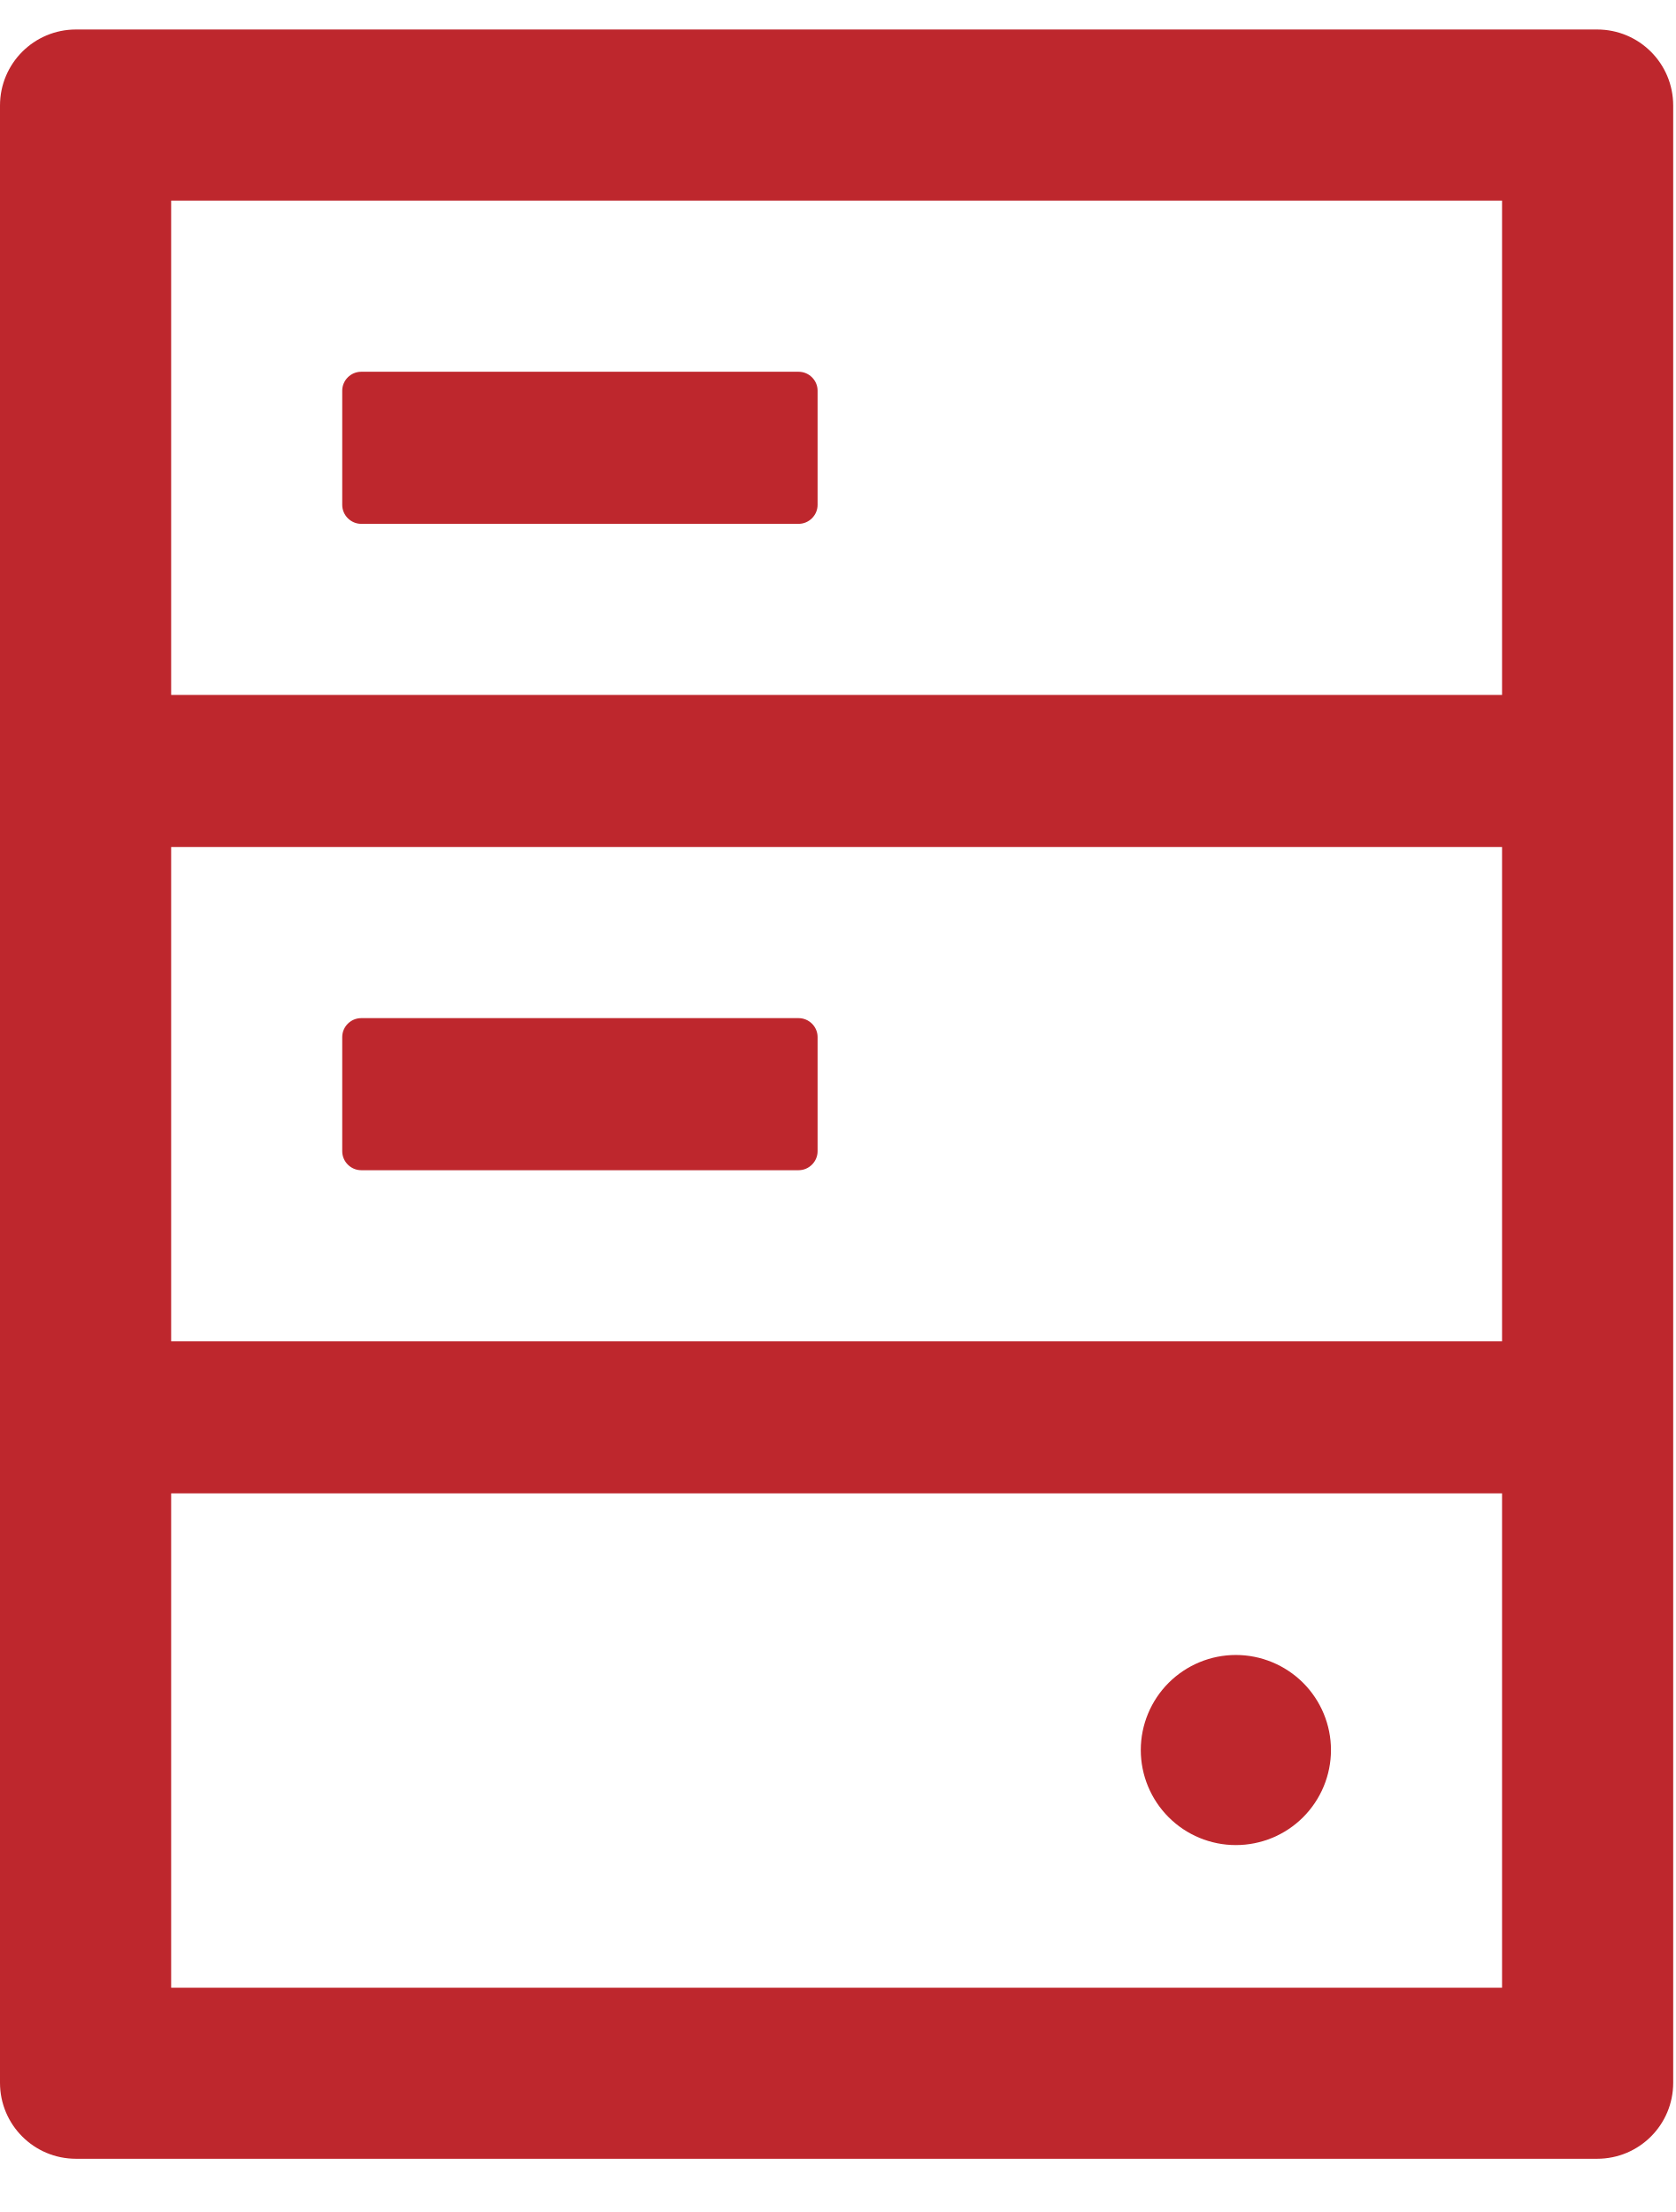
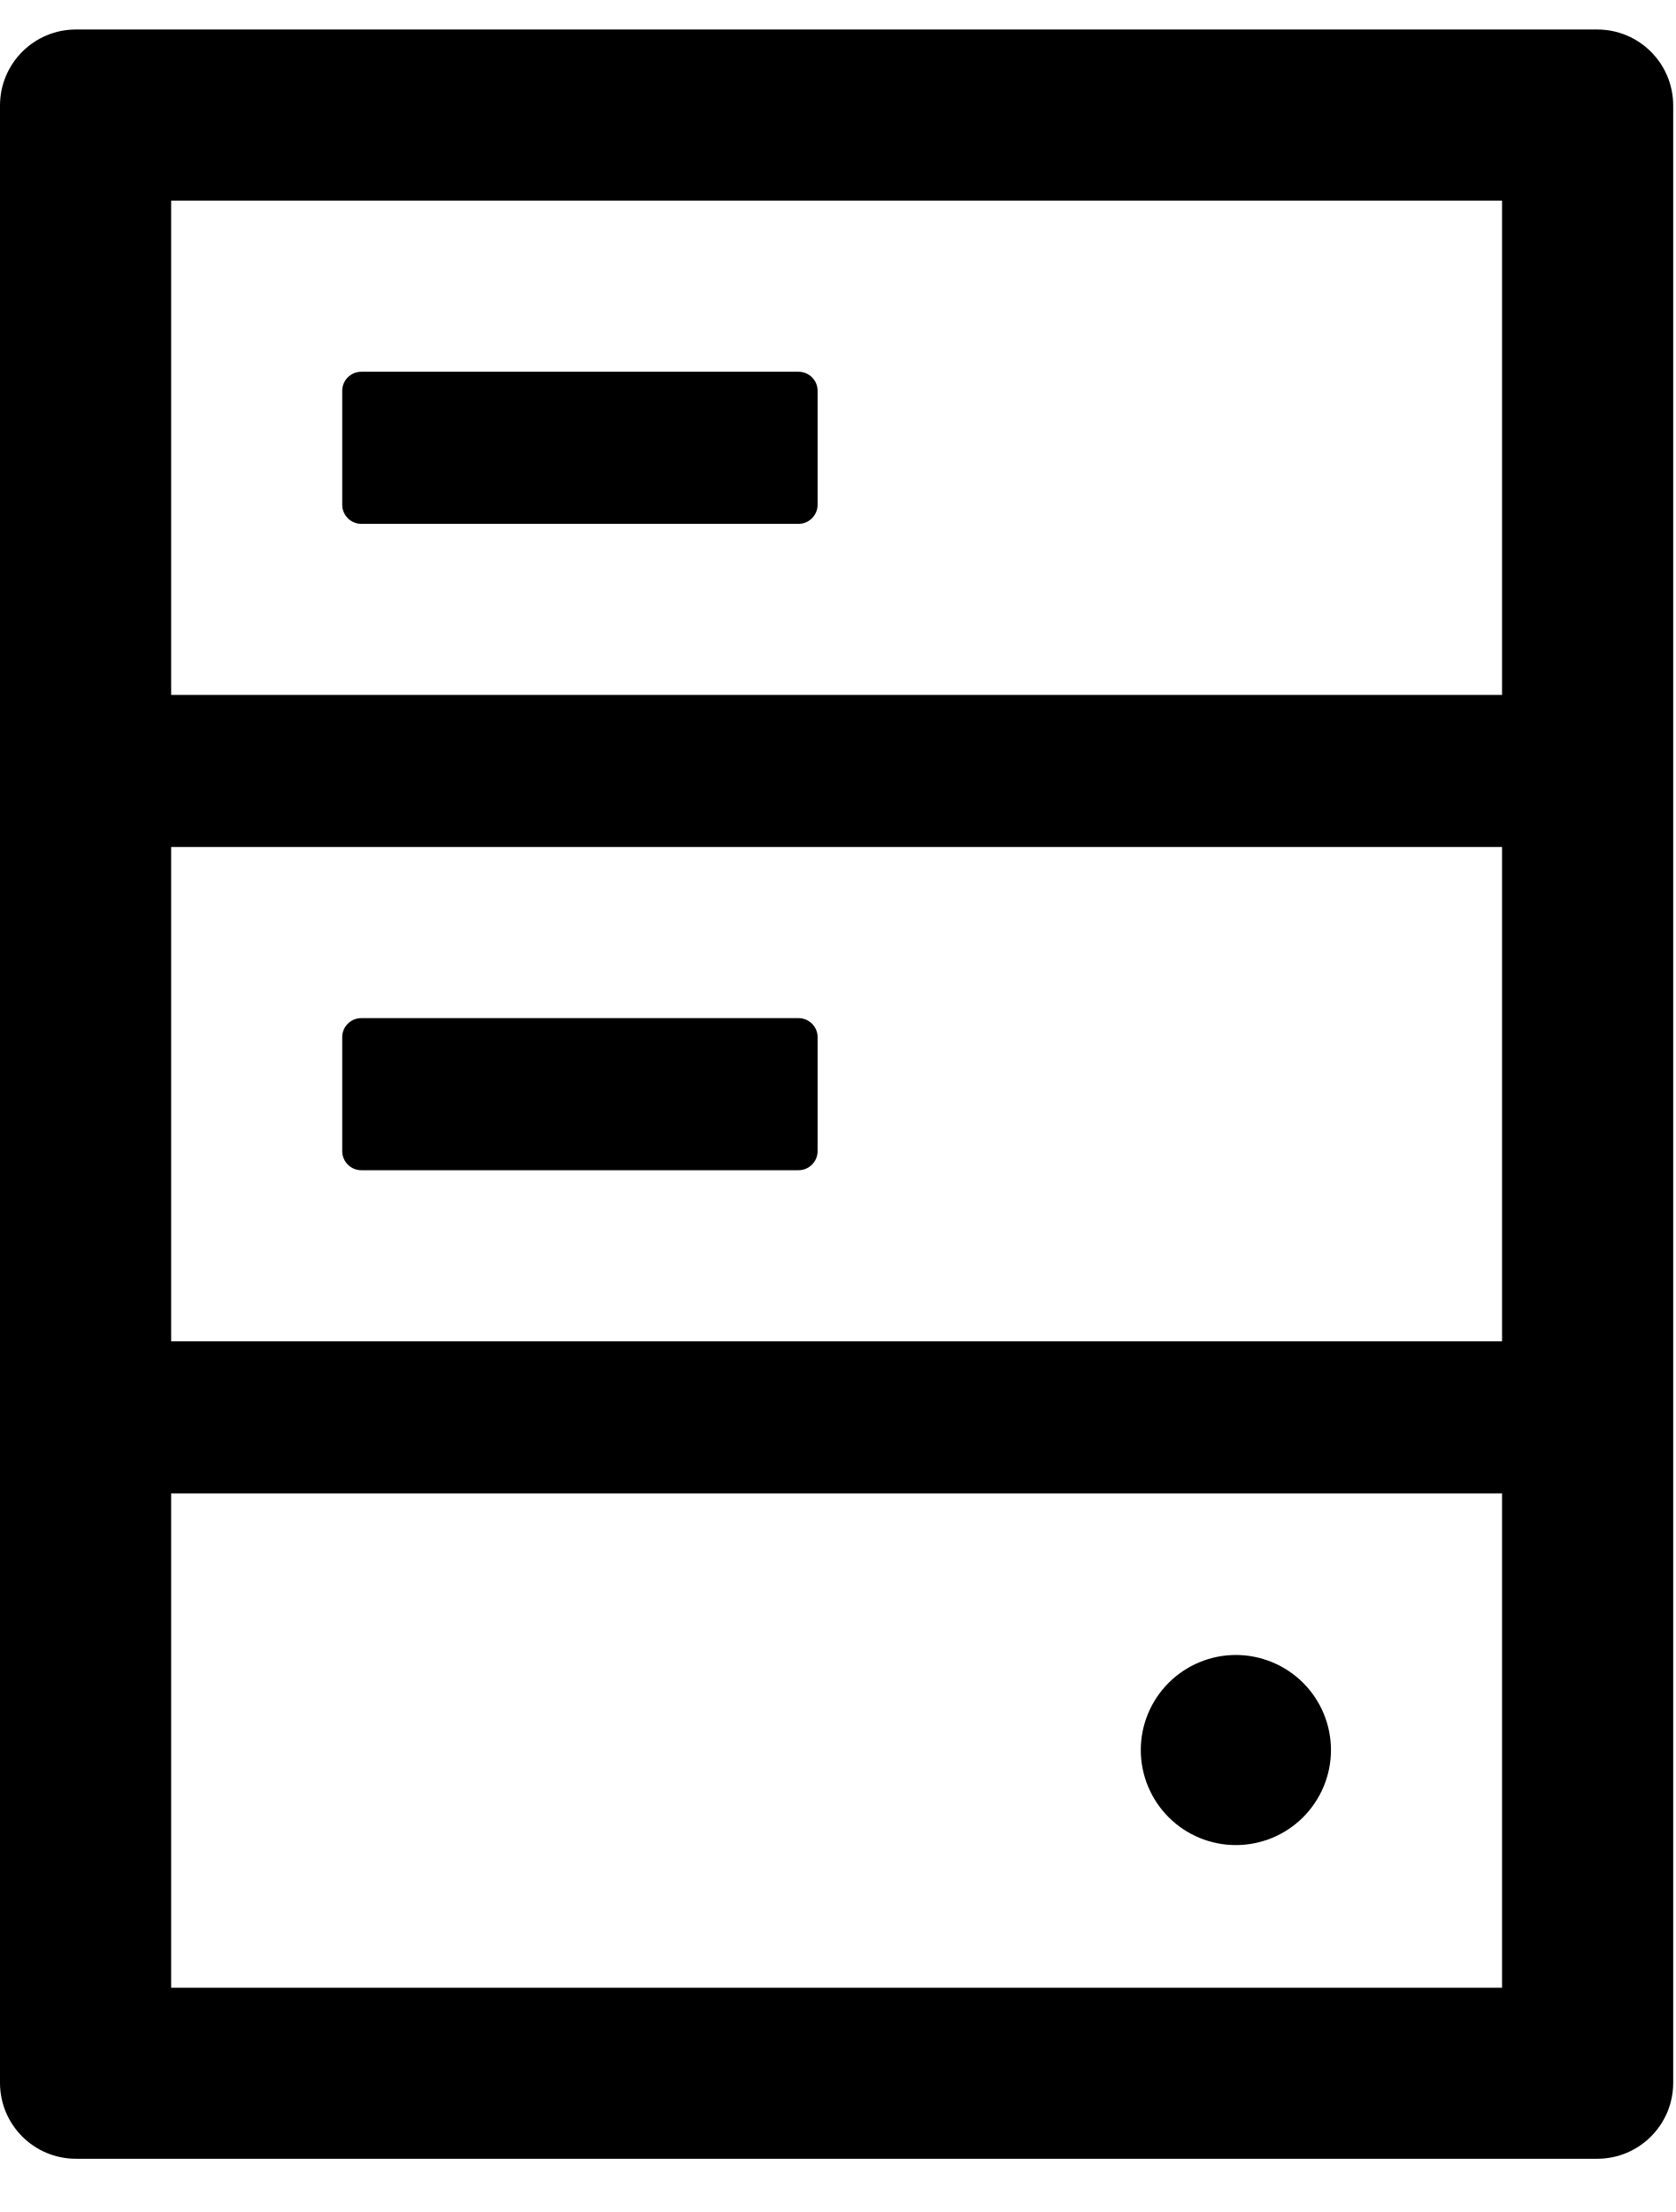
<svg xmlns="http://www.w3.org/2000/svg" width="25" height="33" viewBox="0 0 25 33" fill="none">
-   <path d="M23.824 0.44H1.134C0.507 0.44 0 0.947 0 1.575V31.072C0 31.699 0.507 32.206 1.134 32.206H23.824C24.452 32.206 24.959 31.699 24.959 31.072V1.575C24.959 0.947 24.452 0.44 23.824 0.44ZM2.553 2.993H22.406V10.367H2.553V2.993ZM22.406 20.01H2.553V12.636H22.406V20.01ZM22.406 29.654H2.553V22.279H22.406V29.654ZM11.912 5.546H5.389C5.233 5.546 5.105 5.673 5.105 5.829V7.531C5.105 7.687 5.233 7.815 5.389 7.815H11.912C12.068 7.815 12.196 7.687 12.196 7.531V5.829C12.196 5.673 12.068 5.546 11.912 5.546ZM5.389 17.458H11.912C12.068 17.458 12.196 17.33 12.196 17.174V15.472C12.196 15.316 12.068 15.189 11.912 15.189H5.389C5.233 15.189 5.105 15.316 5.105 15.472V17.174C5.105 17.33 5.233 17.458 5.389 17.458ZM17.017 26.108C17.017 26.484 17.167 26.845 17.433 27.111C17.699 27.377 18.059 27.526 18.435 27.526C18.811 27.526 19.172 27.377 19.438 27.111C19.704 26.845 19.854 26.484 19.854 26.108C19.854 25.732 19.704 25.371 19.438 25.105C19.172 24.84 18.811 24.69 18.435 24.69C18.059 24.69 17.699 24.84 17.433 25.105C17.167 25.371 17.017 25.732 17.017 26.108Z" fill="#BE272D" />
+   <path d="M23.824 0.44H1.134C0.507 0.44 0 0.947 0 1.575V31.072C0 31.699 0.507 32.206 1.134 32.206H23.824C24.452 32.206 24.959 31.699 24.959 31.072V1.575C24.959 0.947 24.452 0.44 23.824 0.44ZM2.553 2.993H22.406V10.367H2.553V2.993ZM22.406 20.01H2.553V12.636H22.406V20.01ZM22.406 29.654H2.553V22.279H22.406V29.654ZM11.912 5.546H5.389C5.233 5.546 5.105 5.673 5.105 5.829V7.531C5.105 7.687 5.233 7.815 5.389 7.815H11.912C12.068 7.815 12.196 7.687 12.196 7.531V5.829C12.196 5.673 12.068 5.546 11.912 5.546ZM5.389 17.458H11.912C12.068 17.458 12.196 17.33 12.196 17.174V15.472C12.196 15.316 12.068 15.189 11.912 15.189H5.389C5.233 15.189 5.105 15.316 5.105 15.472V17.174C5.105 17.33 5.233 17.458 5.389 17.458ZM17.017 26.108C17.017 26.484 17.167 26.845 17.433 27.111C17.699 27.377 18.059 27.526 18.435 27.526C18.811 27.526 19.172 27.377 19.438 27.111C19.704 26.845 19.854 26.484 19.854 26.108C19.854 25.732 19.704 25.371 19.438 25.105C19.172 24.84 18.811 24.69 18.435 24.69C18.059 24.69 17.699 24.84 17.433 25.105C17.167 25.371 17.017 25.732 17.017 26.108Z" fill="#000000" />
</svg>
